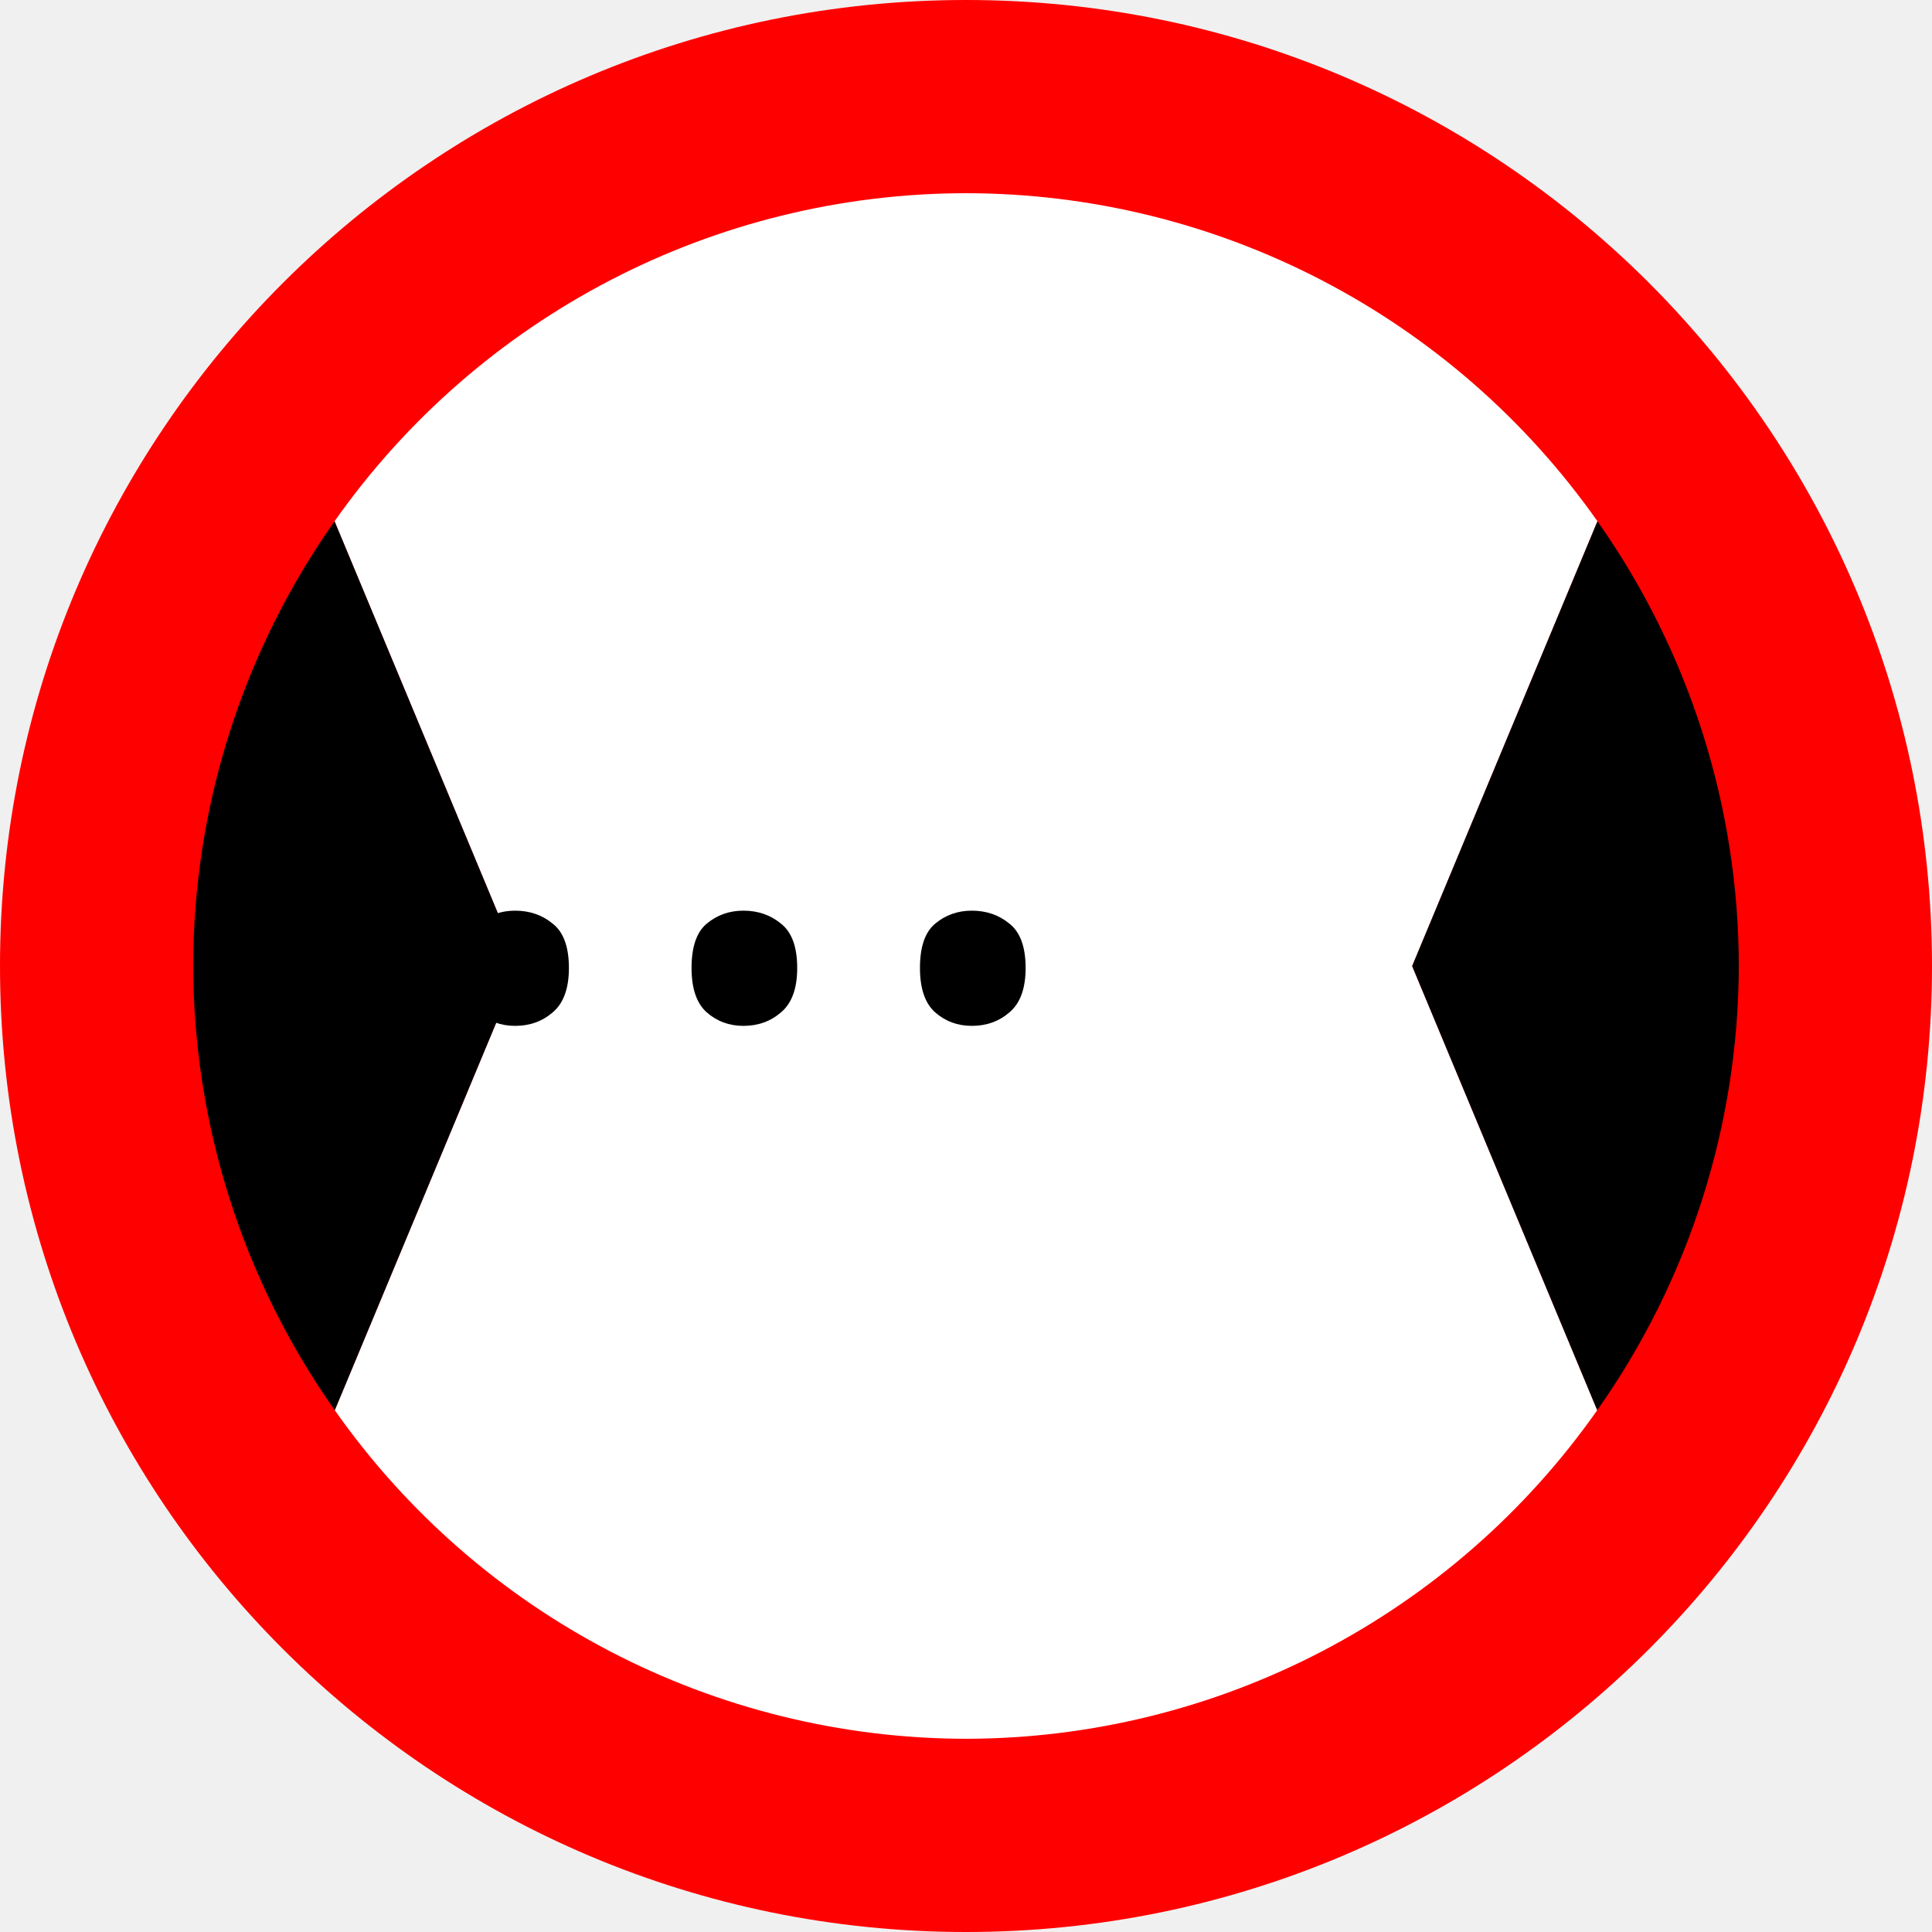
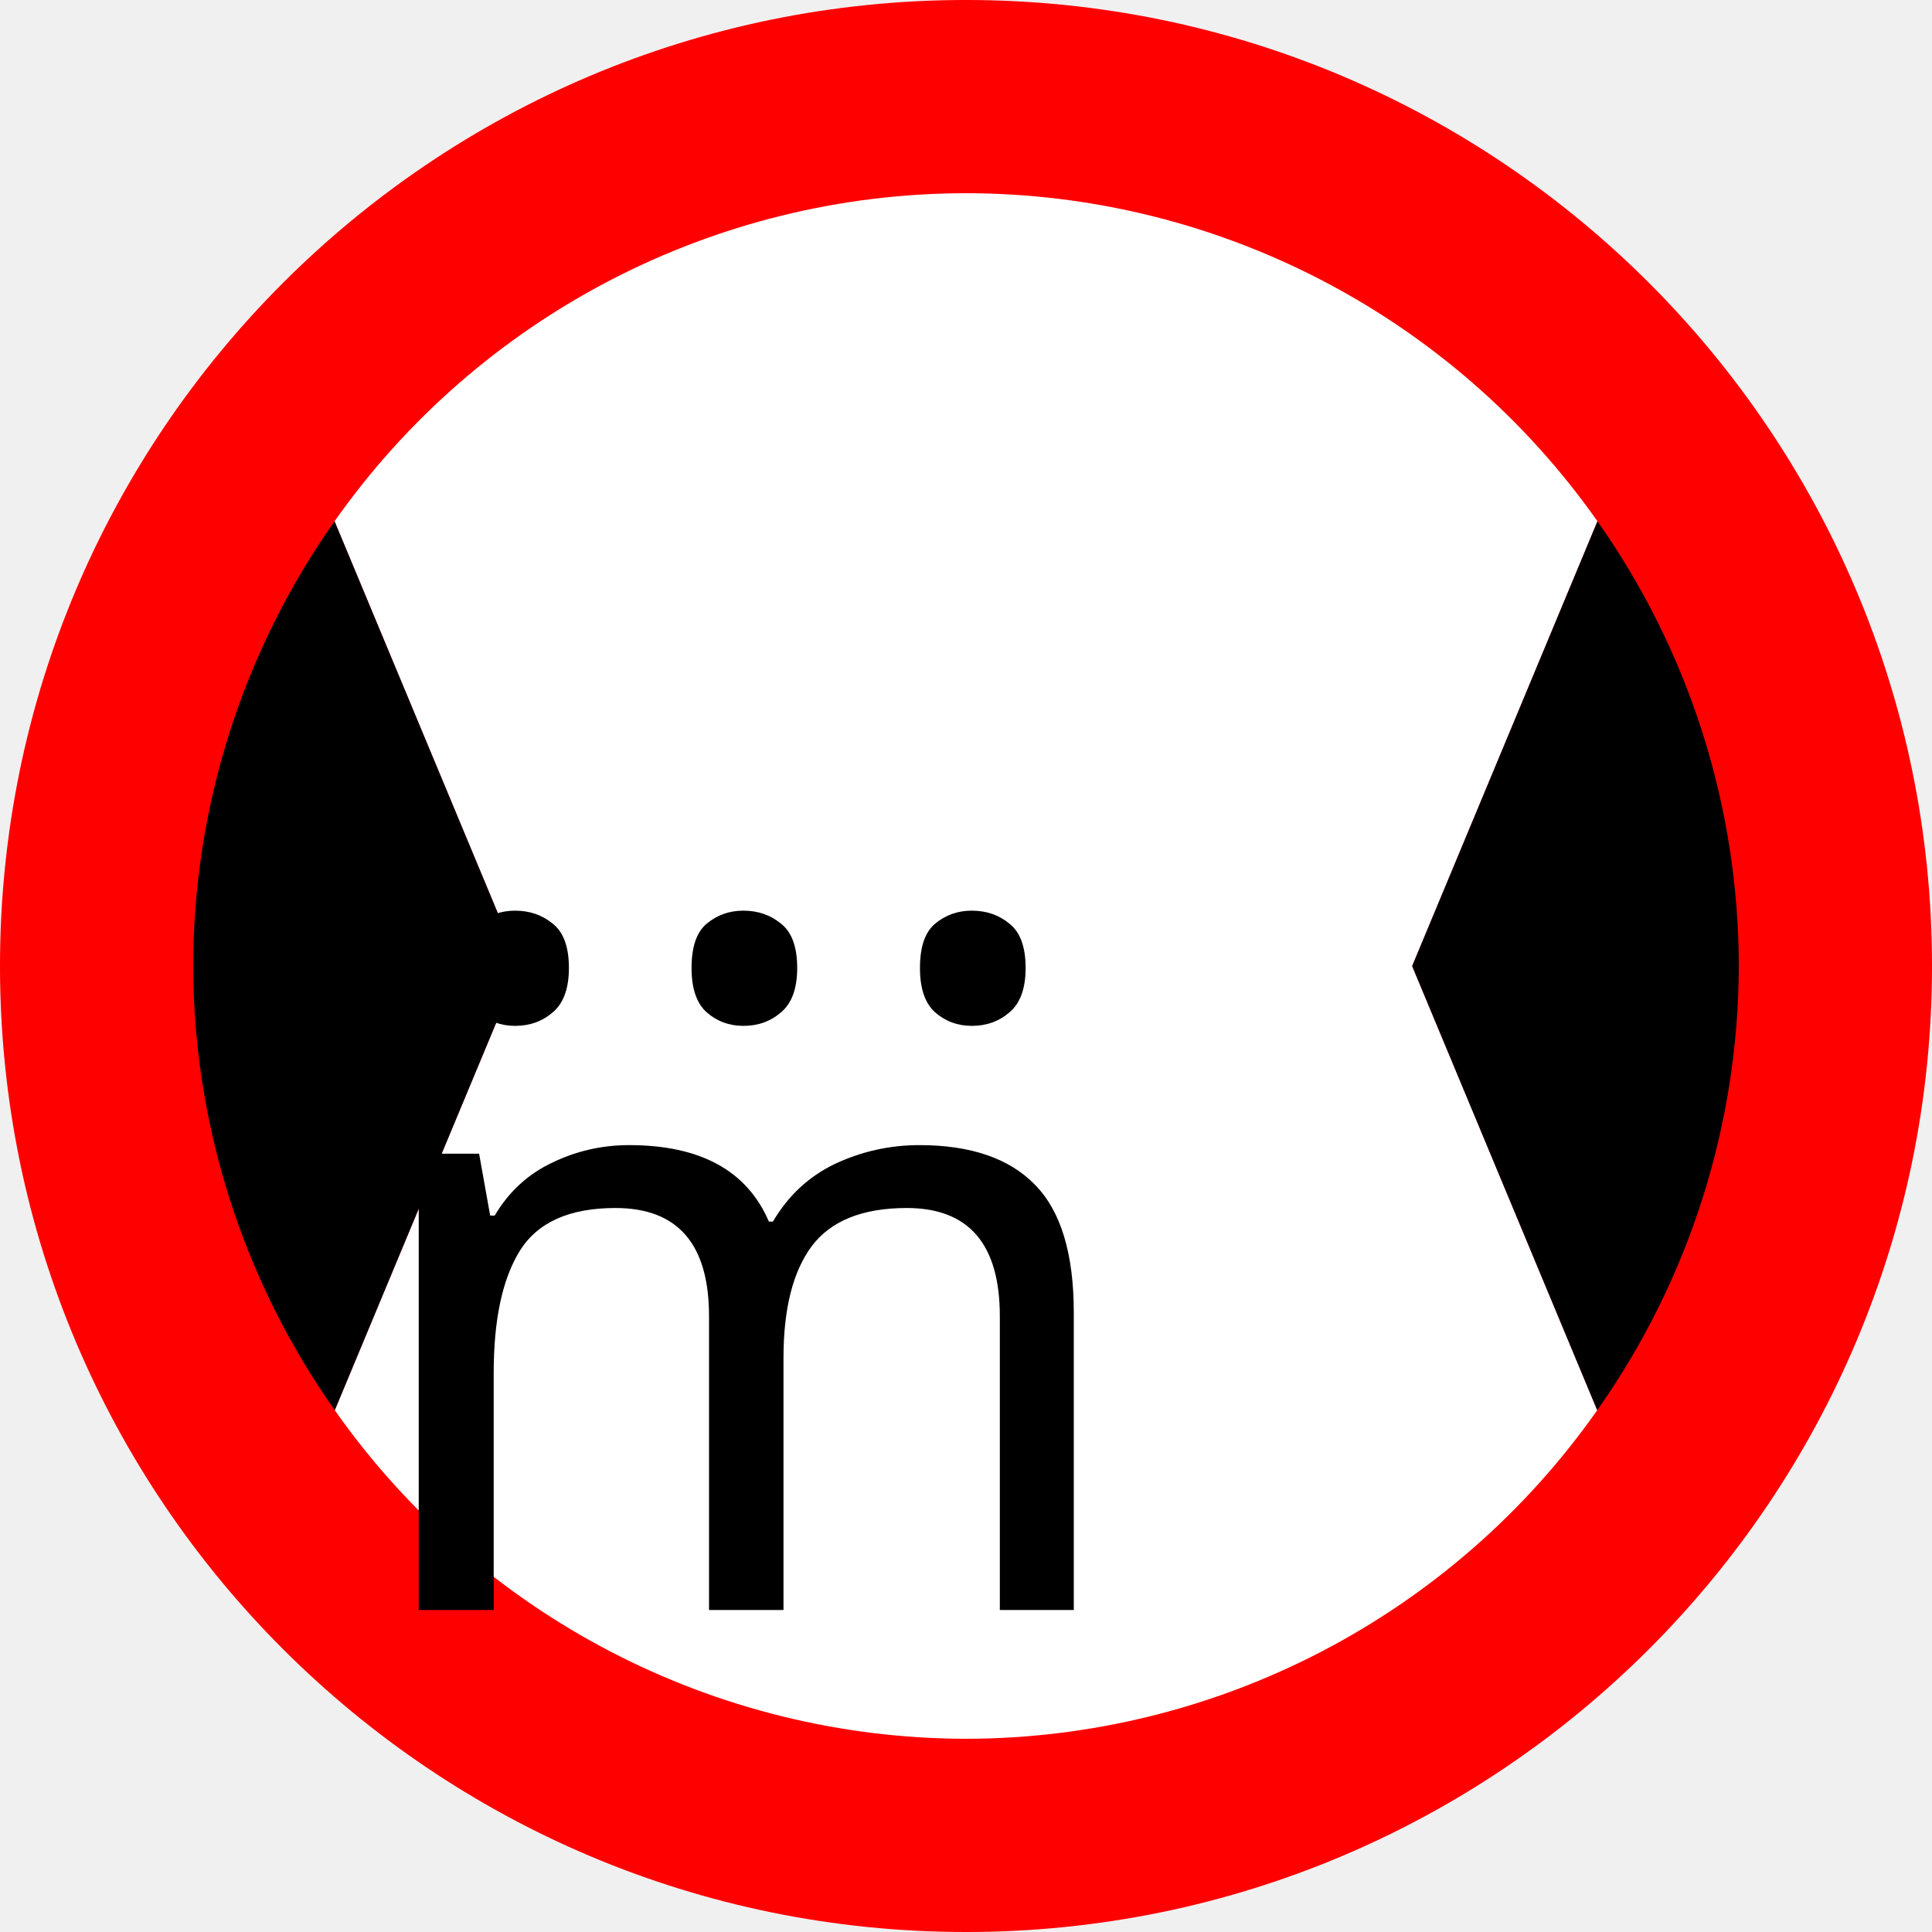
<svg xmlns="http://www.w3.org/2000/svg" width="60mm" height="60mm" viewBox="0 0 60 60" version="1.1" id="svg832">
  <defs id="defs826" />
  <g id="layer1" transform="translate(-75,-118.5)">
    <circle style="fill:#ff0000;fill-opacity:1;stroke:none;stroke-width:0.945;stroke-linecap:butt;stroke-linejoin:round;stroke-miterlimit:4;stroke-dasharray:none;stroke-dashoffset:0" id="path1415" cx="105" cy="148.5" r="30" />
    <path style="fill:#ffffff;fill-opacity:1;stroke:none;stroke-width:5.273;stroke-linecap:butt;stroke-linejoin:round;stroke-miterlimit:4;stroke-dasharray:none;stroke-dashoffset:0" d="M 187.506,61.188 A 90.709,90.709 0 0 0 113.387,22.678 90.709,90.709 0 0 0 39.268,61.186 l 21.67,52.008 -0.465,0.193 0.465,0.191 -21.645,51.945 a 90.709,90.709 0 0 0 74.094,38.57 90.709,90.709 0 0 0 74.092,-38.57 l -21.645,-51.945 -0.074,-0.191 z" id="path841" transform="matrix(0.2645833,0,0,0.2645833,75,118.5)" />
    <path style="fill:#000000;fill-opacity:1;stroke:none;stroke-width:5.273;stroke-linecap:butt;stroke-linejoin:round;stroke-miterlimit:4;stroke-dasharray:none;stroke-dashoffset:0" d="m 187.506,61.188 -21.746,52.199 0.074,0.191 21.645,51.945 A 90.709,90.709 0 0 0 204.094,113.387 90.709,90.709 0 0 0 187.506,61.188 Z" id="path830" transform="matrix(0.2645833,0,0,0.2645833,75,118.5)" />
    <path style="fill:#000000;fill-opacity:1;stroke:none;stroke-width:5.273;stroke-linecap:butt;stroke-linejoin:round;stroke-miterlimit:4;stroke-dasharray:none;stroke-dashoffset:0" d="M 39.293,165.523 60.938,113.578 60.473,113.387 60.938,113.193 39.268,61.186 a 90.709,90.709 0 0 0 -16.59,52.201 90.709,90.709 0 0 0 16.615,52.137 z" id="path1417" transform="matrix(0.2645833,0,0,0.2645833,75,118.5)" />
    <text xml:space="preserve" style="font-style:normal;font-variant:normal;font-weight:normal;font-stretch:normal;font-size:10.583px;line-height:1.25;font-family:'Roadgeek 2005 Series 1B';-inkscape-font-specification:'Roadgeek 2005 Series 1B';text-align:center;letter-spacing:0px;word-spacing:0px;text-anchor:middle;fill:#000000;fill-opacity:1;stroke:none;stroke-width:0.265" x="104.996" y="149.982" id="text825">
      <tspan id="tspan823" x="104.996" y="149.982" style="font-size:26.458px;stroke-width:0.265">...</tspan>
    </text>
+     <text xml:space="preserve" style="font-style:normal;font-variant:normal;font-weight:normal;font-stretch:normal;font-size:10.583px;line-height:1.25;font-family:'Roadgeek 2005 Series 1B';-inkscape-font-specification:'Roadgeek 2005 Series 1B';text-align:center;letter-spacing:0px;word-spacing:0px;text-anchor:middle;fill:#000000;fill-opacity:1;stroke:none;stroke-width:0.265" x="105.004" y="168.5" id="text831">
+       <tspan id="tspan829" x="105.004" y="168.5" style="font-size:26.458px;stroke-width:0.265">m</tspan>
+     </text>
  </g>
</svg>
